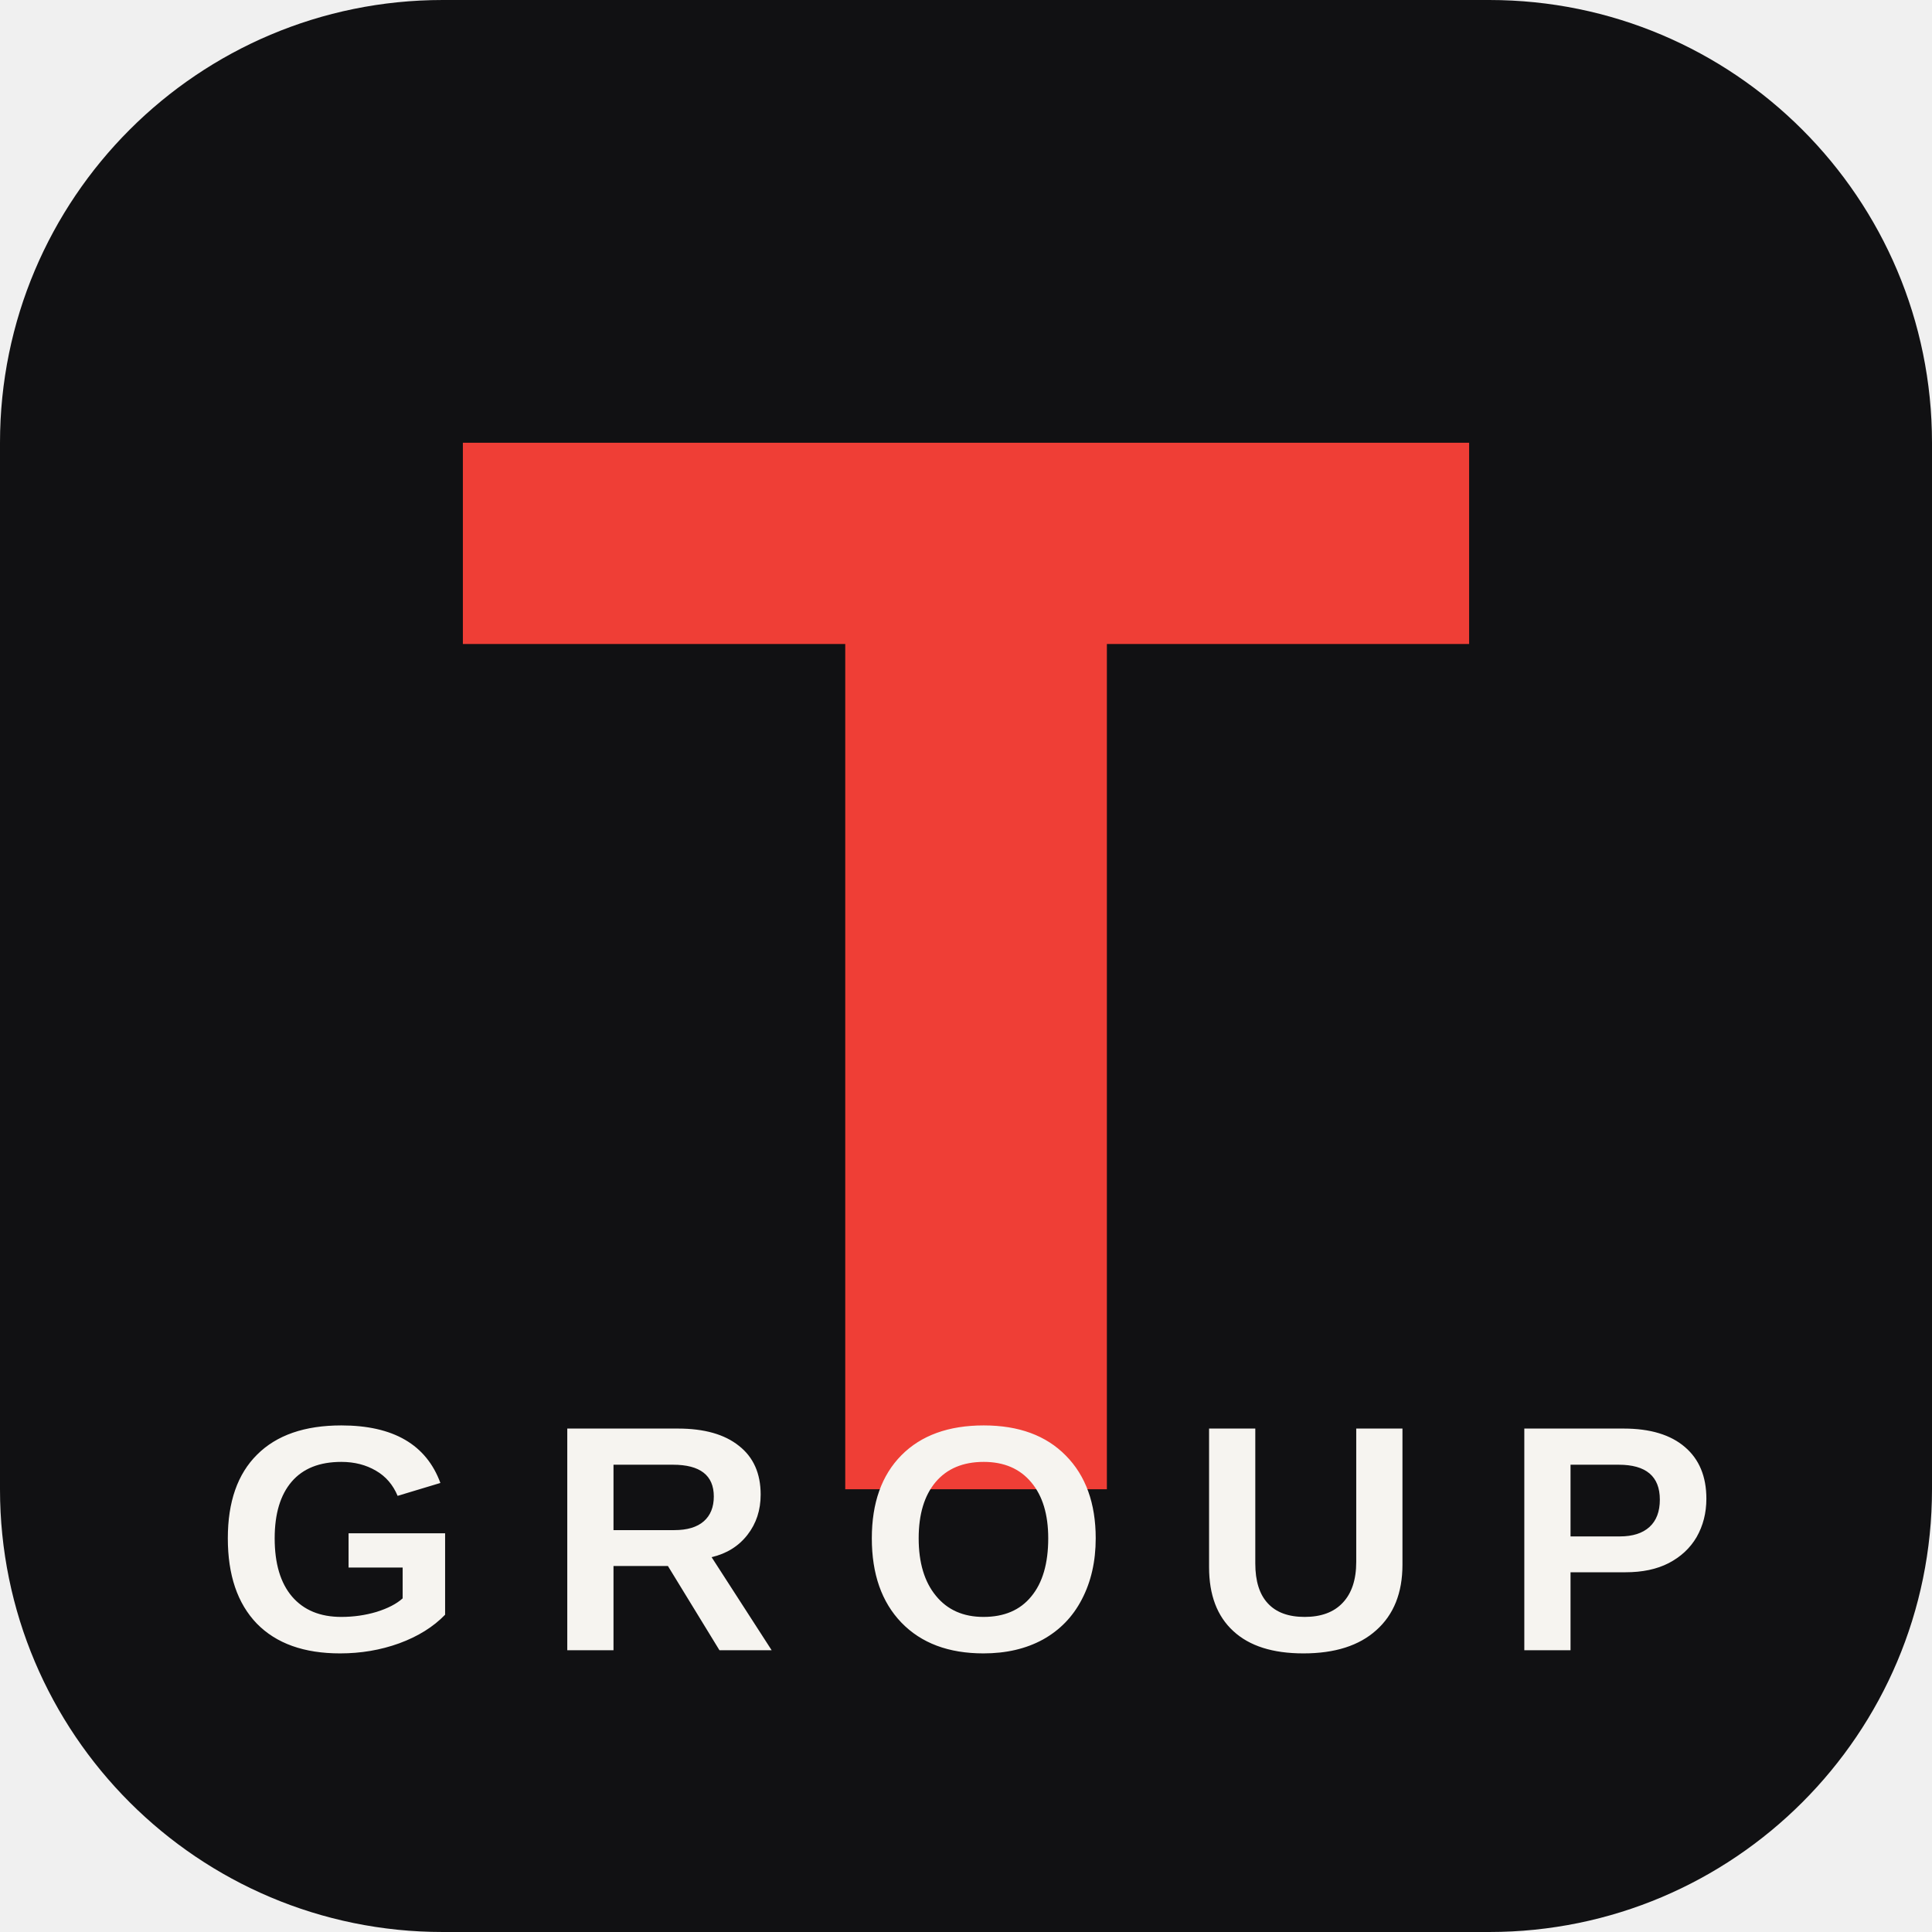
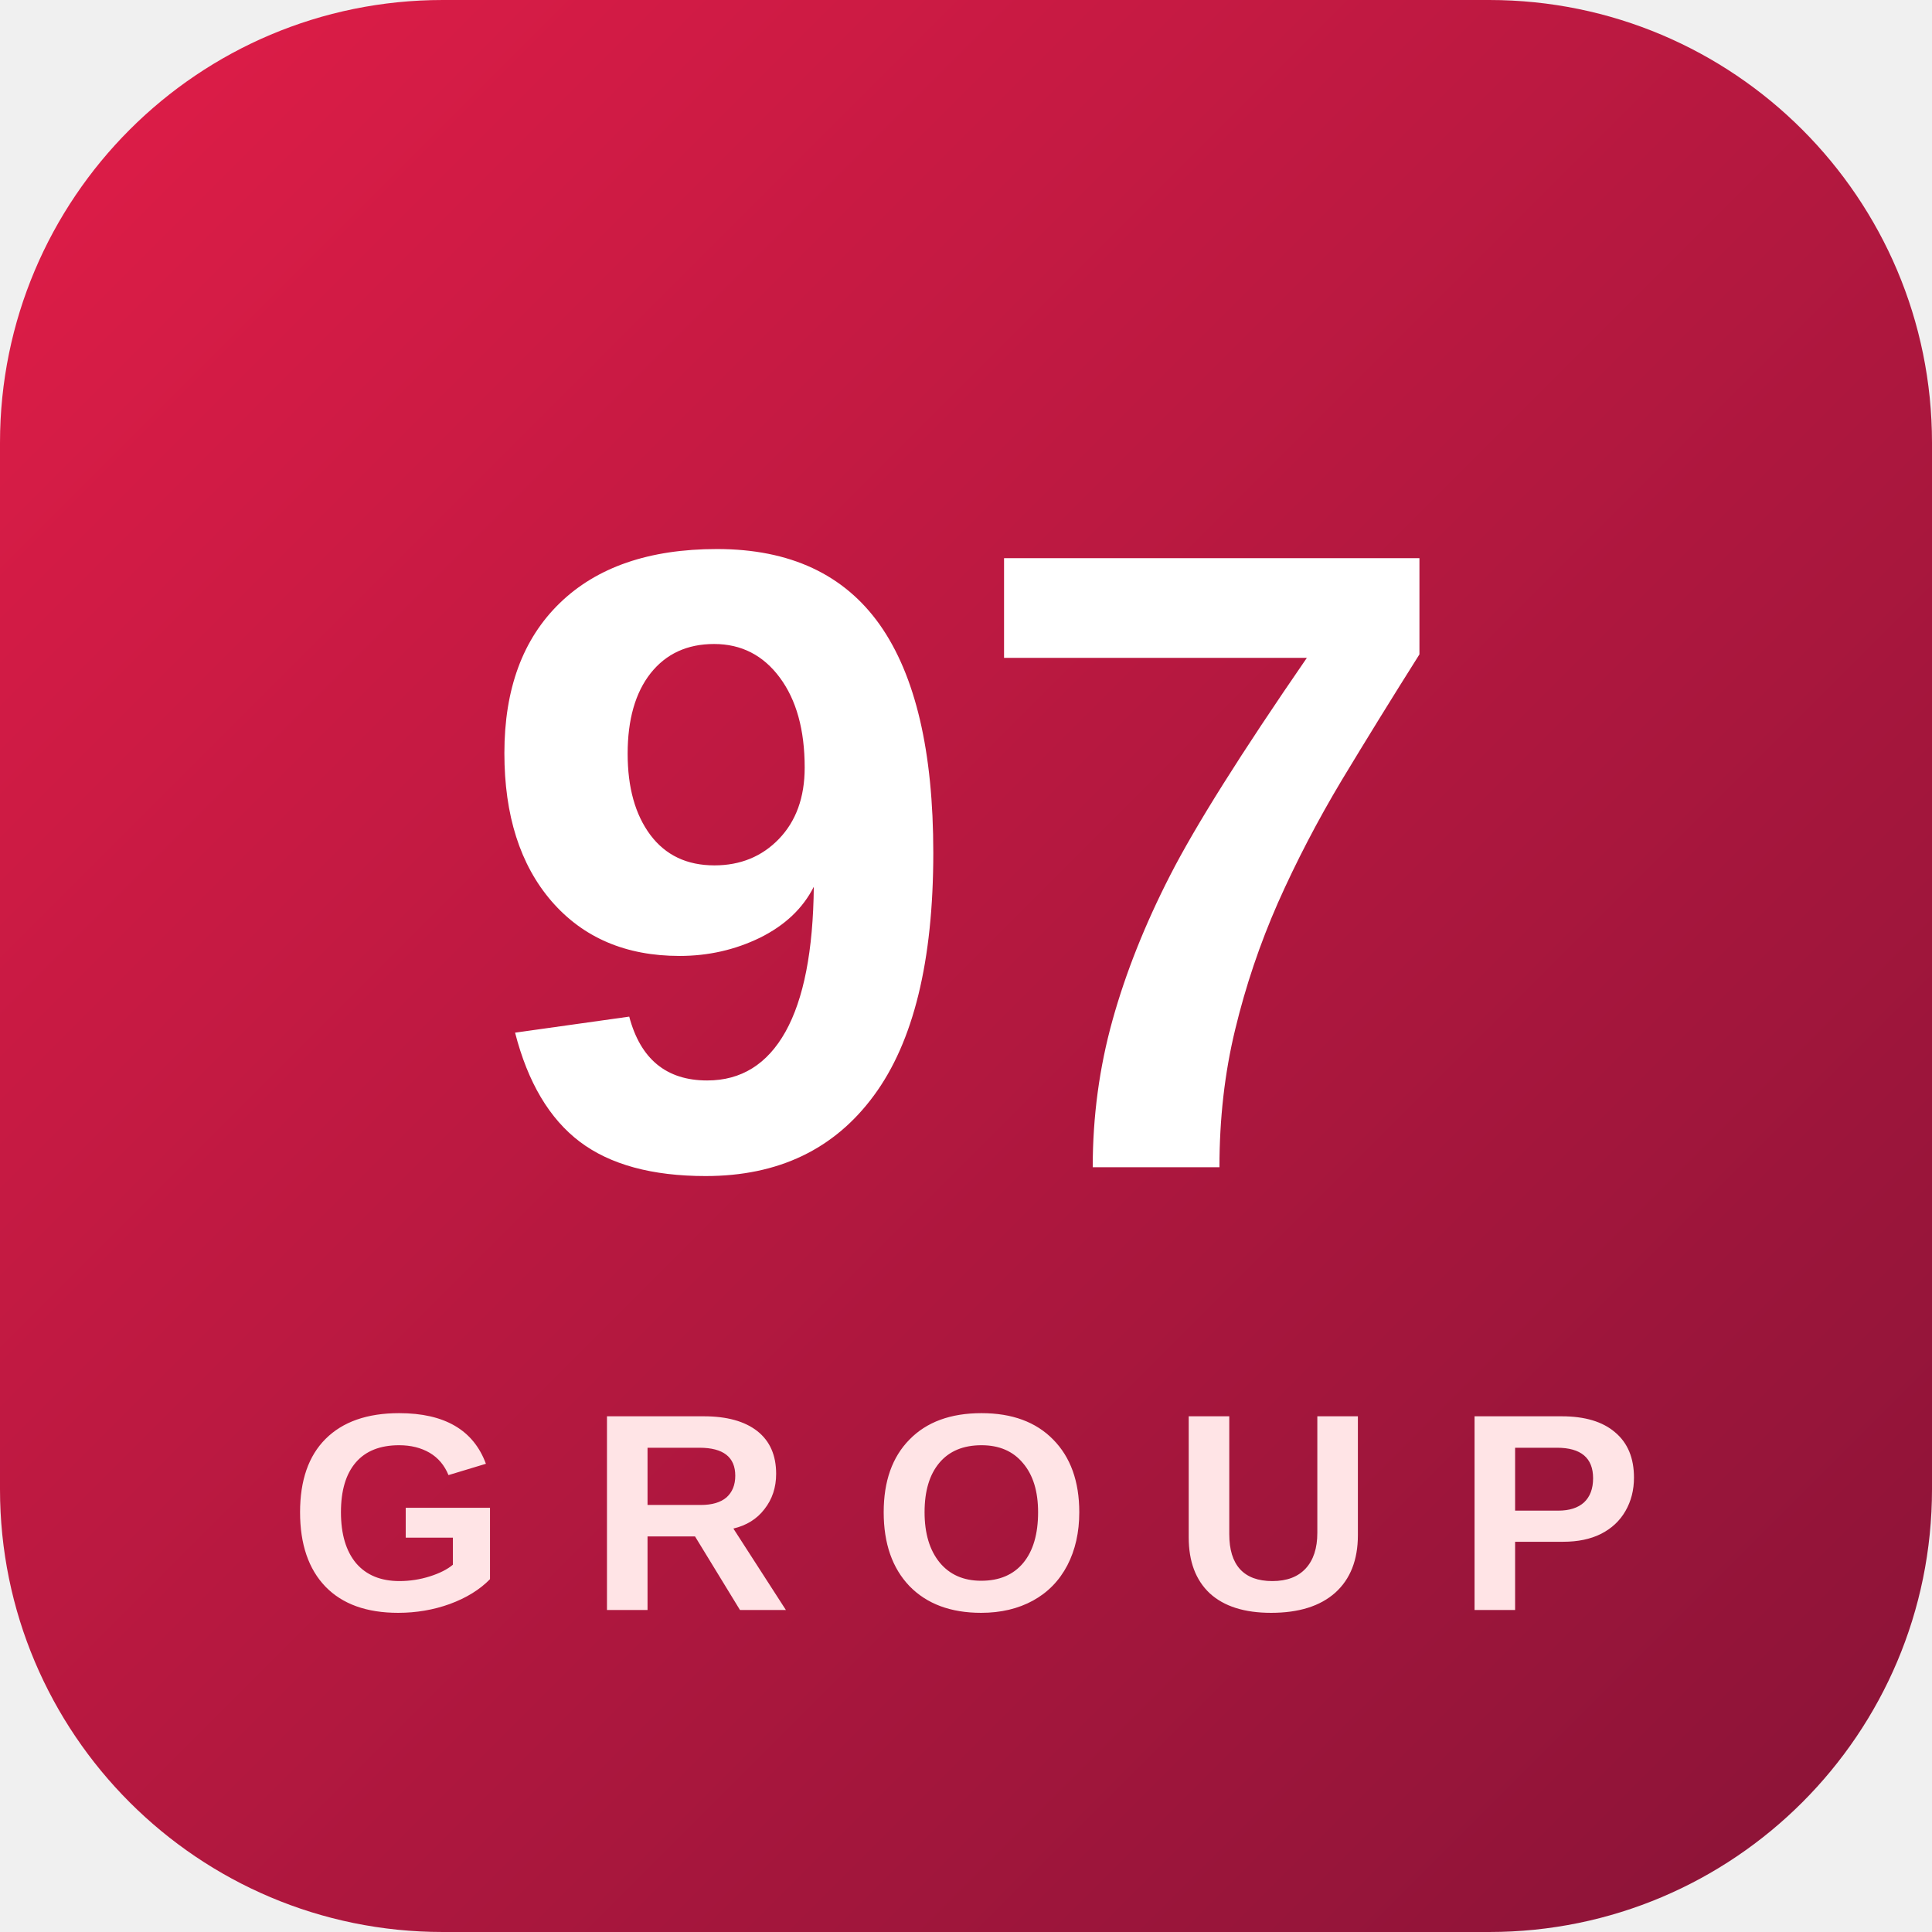
<svg xmlns="http://www.w3.org/2000/svg" viewBox="0 0 96 96">
-   <rect width="96" height="96" rx="22" fill="#111113" />
-   <path d="M23 32V22h50v10H55v42H42V32z" fill="#ef3e36" />
-   <text x="48" y="82" text-anchor="middle" fill="#f6f4f0" font-family="Arial,sans-serif" font-weight="900" font-size="16" letter-spacing="4">GROUP</text>
+   <defs>
+     <linearGradient id="f" x1="0" y1="0" x2="1" y2="1">
+       <stop offset="0" stop-color="#e11d48" />
+       <stop offset="1" stop-color="#881337" />
+     </linearGradient>
+   </defs>
+   <rect width="96" height="96" rx="22" fill="url(#f)" />
+   <text x="48" y="58" text-anchor="middle" font-family="Outfit, Segoe UI, Arial, sans-serif" font-size="44" font-weight="800" fill="#ffffff">97</text>
+   <text x="48" y="80" text-anchor="middle" font-family="Outfit, Segoe UI, Arial, sans-serif" font-size="14" font-weight="700" letter-spacing="4" fill="#ffe4e6">GROUP</text>
</svg>
